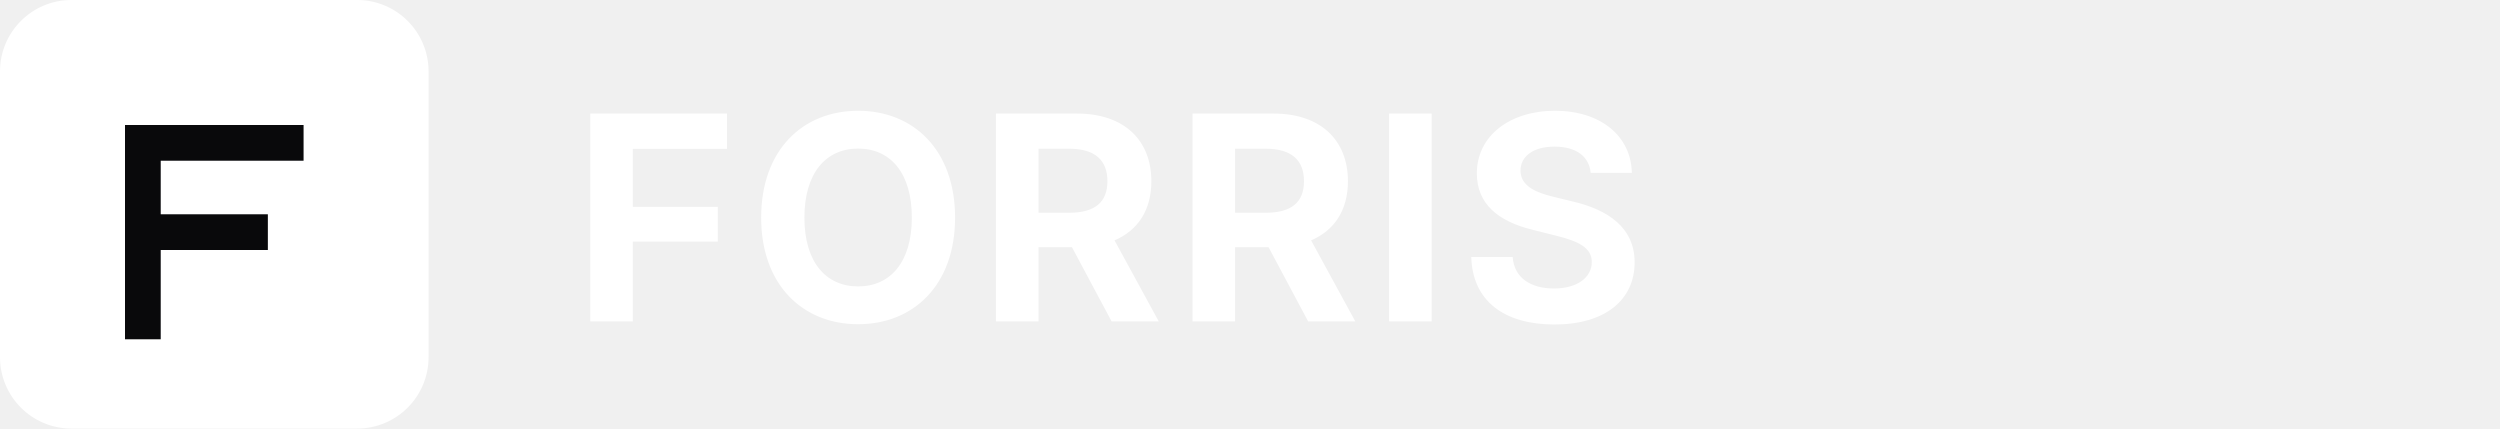
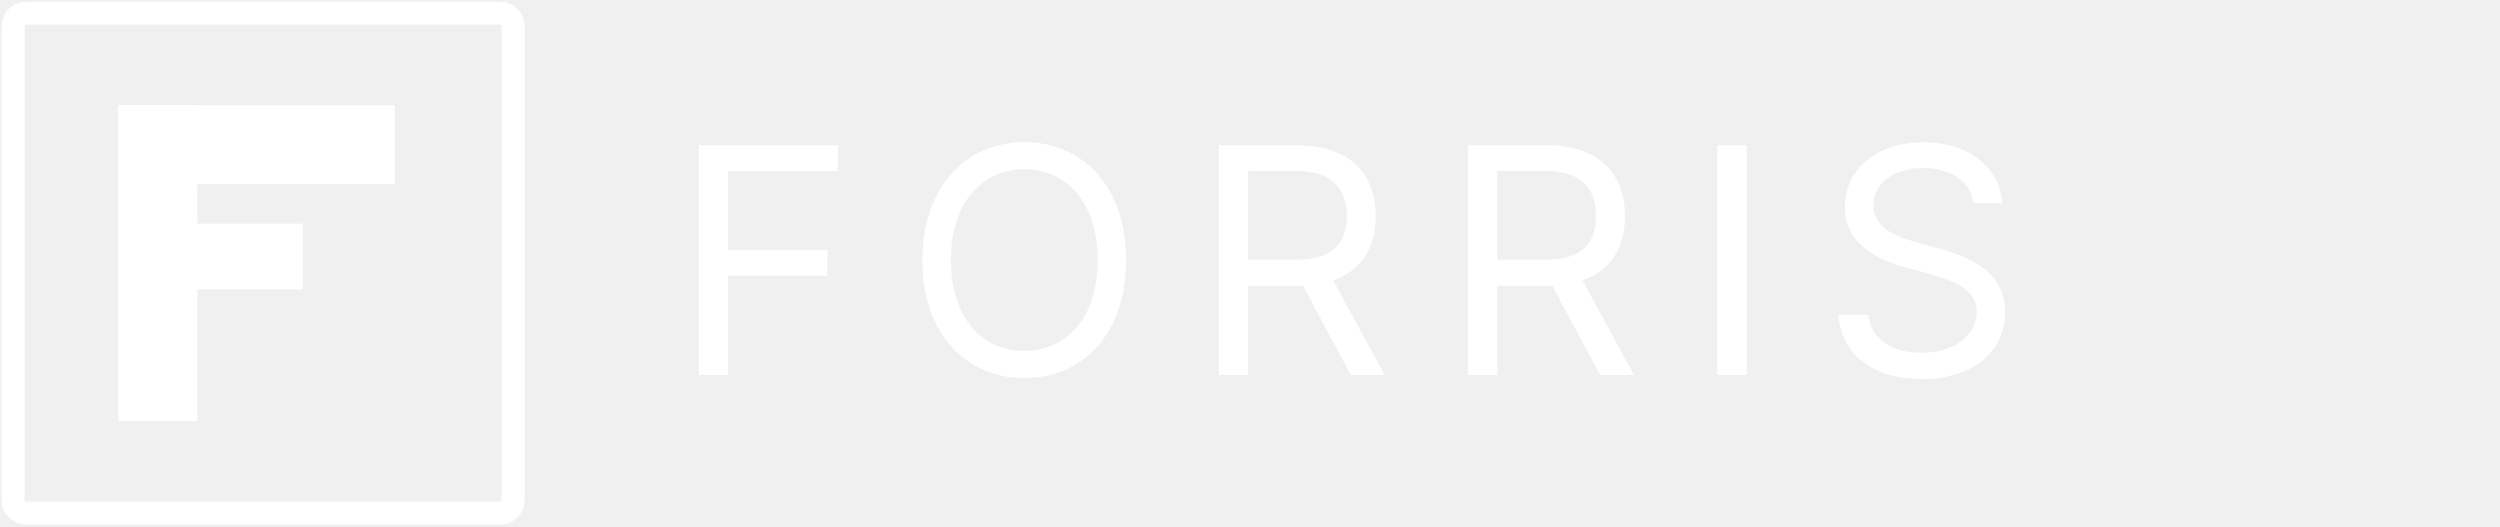
- <svg xmlns="http://www.w3.org/2000/svg" viewBox="0 0 280 48" fill="none">
-   <rect x="0" y="0" width="48" height="48" rx="8" fill="white" />
-   <path d="M14 14h20v4H18v6h12v4H18v10h-4V14z" fill="#09090b" />
-   <text x="64" y="36" font-family="Inter, system-ui, sans-serif" font-weight="700" font-size="32" letter-spacing="1" fill="white">FORRIS</text>
+ <svg xmlns="http://www.w3.org/2000/svg" viewBox="0 0 380 80" fill="none">
+   <rect x="2" y="2" width="76" height="76" rx="2" stroke="white" stroke-width="3.5" fill="none" />
+   <rect x="18" y="16" width="12" height="48" fill="white" />
+   <rect x="18" y="16" width="42" height="12" fill="white" />
+   <rect x="18" y="34" width="28" height="10" fill="white" />
+   <text x="102" y="57" font-family="Inter, 'Helvetica Neue', Arial, sans-serif" font-weight="400" font-size="48" letter-spacing="7" fill="white">FORRIS</text>
</svg>
